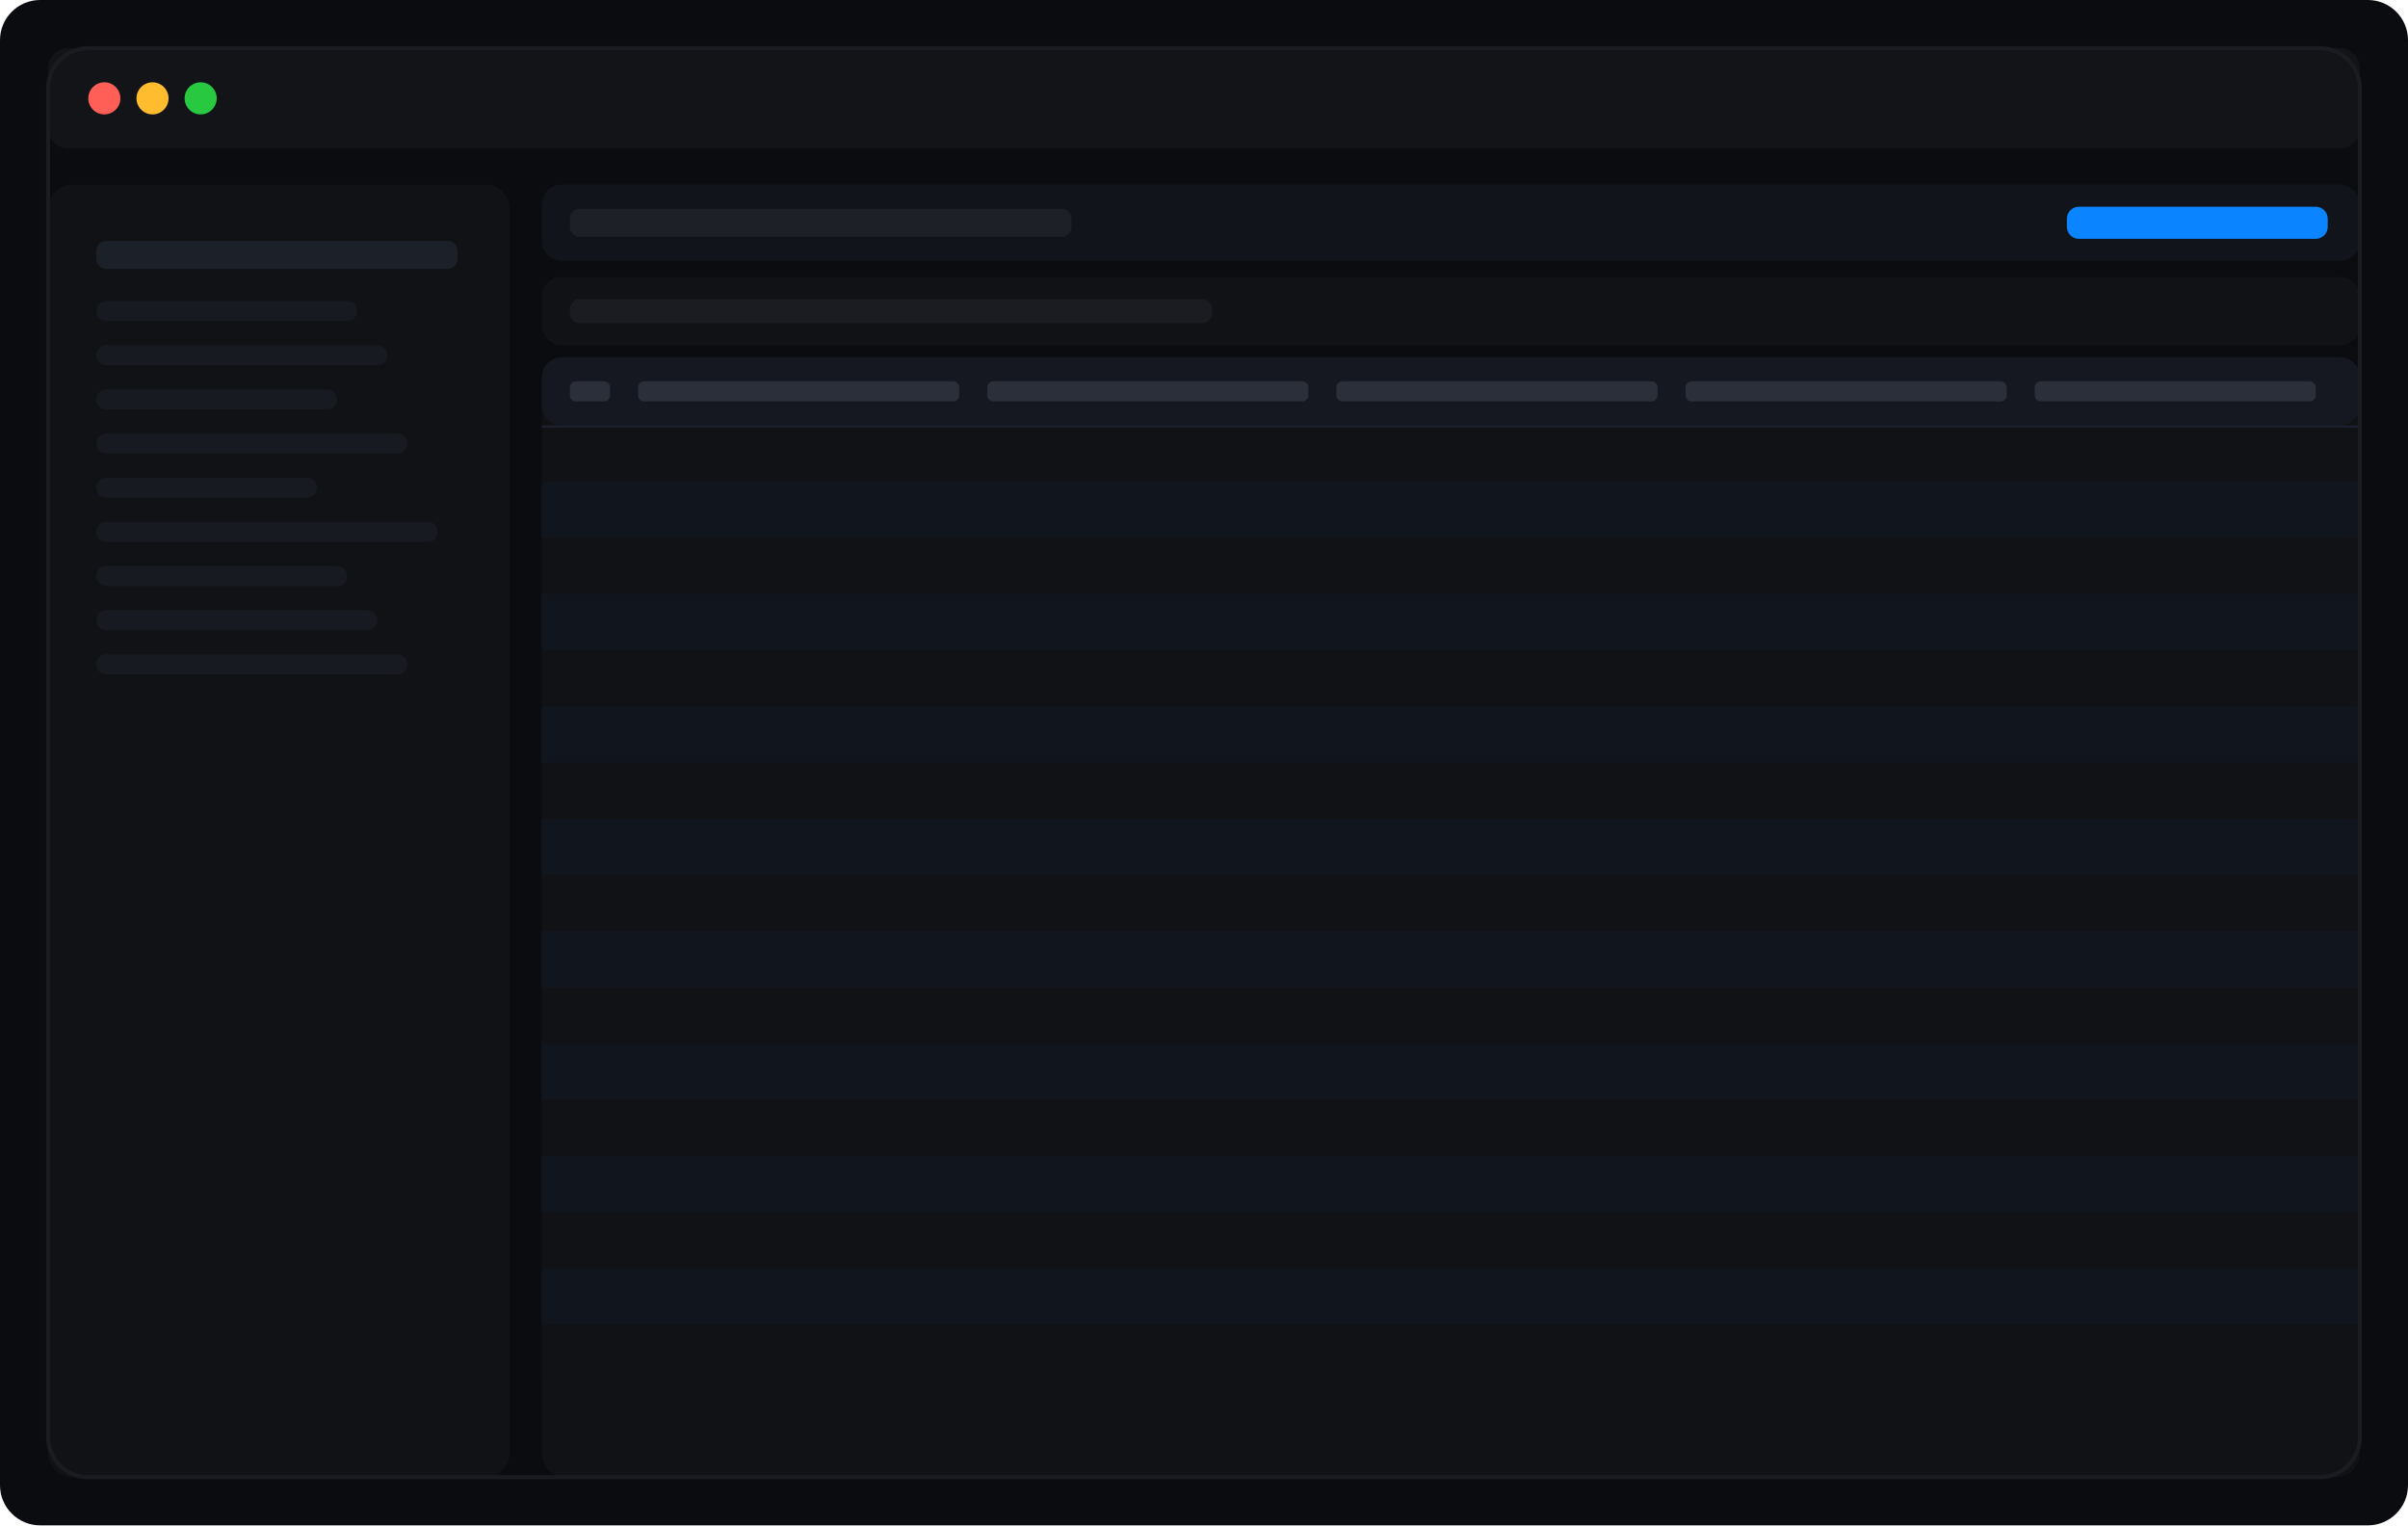
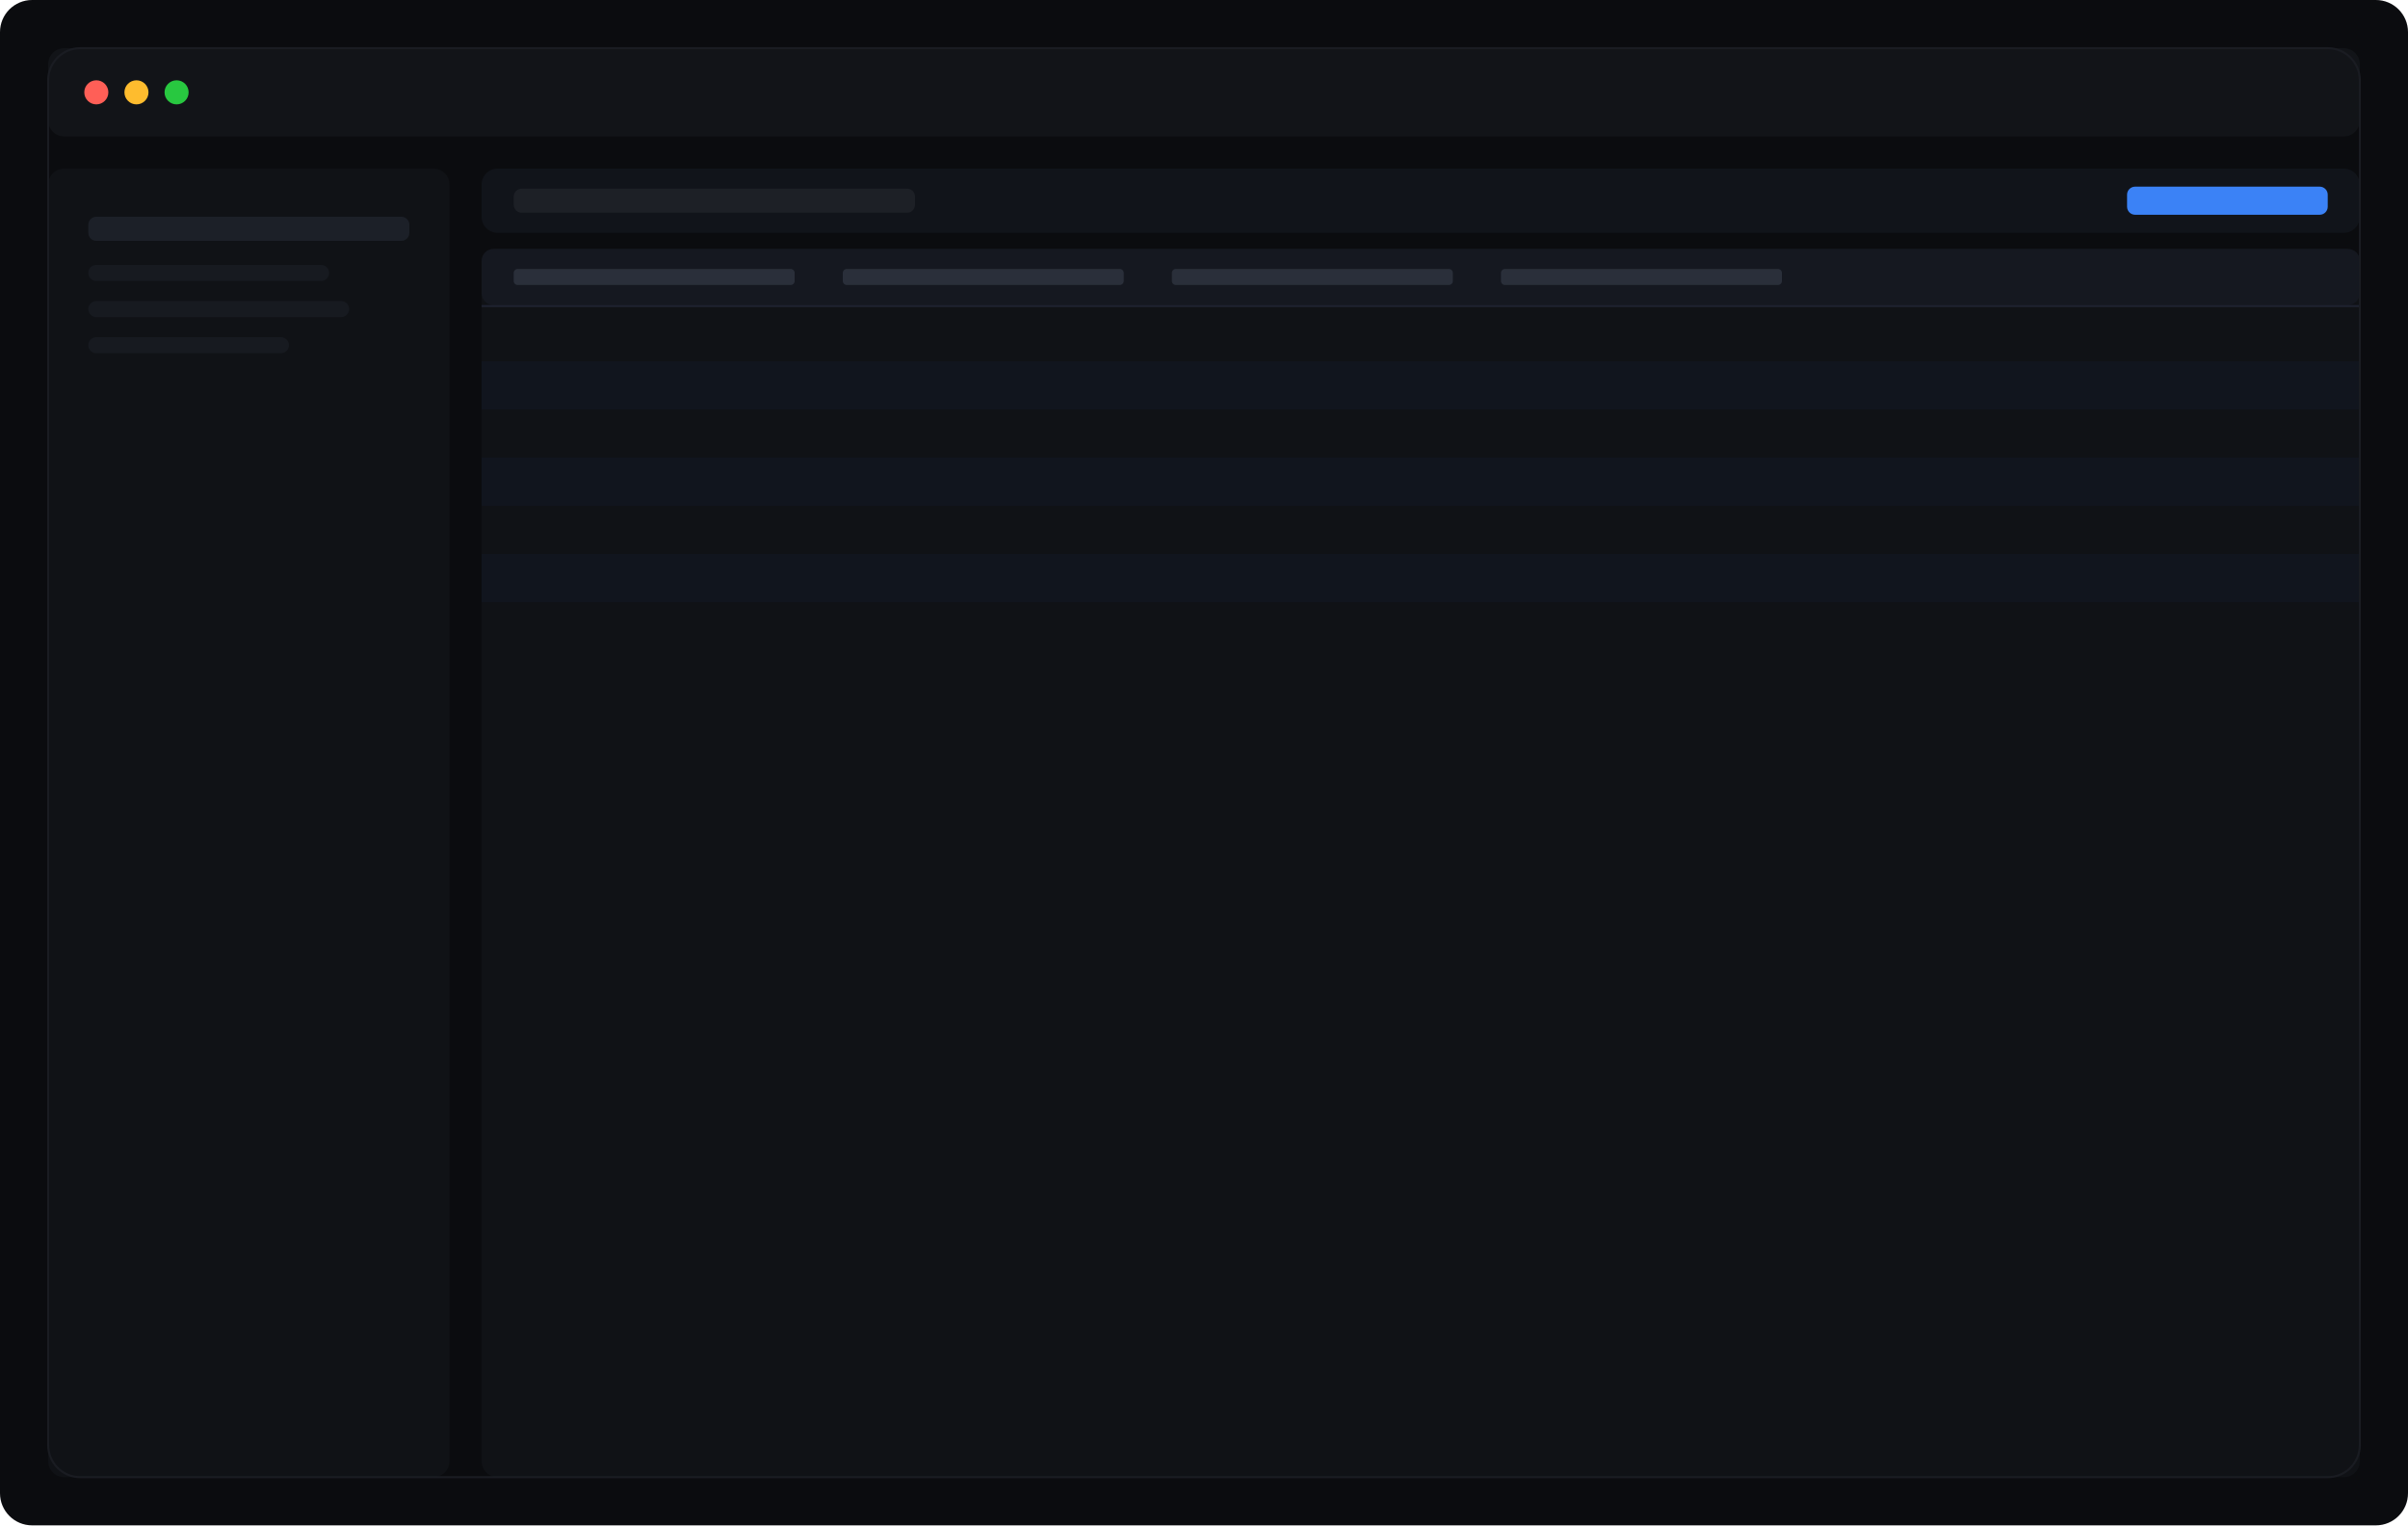
<svg xmlns="http://www.w3.org/2000/svg" width="1200" height="760" viewBox="0 0 1200 760" fill="none">
-   <rect width="1200" height="760" rx="20" fill="#0B0C0F" />
-   <rect x="24" y="24" width="1152" height="50" rx="10" fill="#121418" />
-   <circle cx="52" cy="49" r="8" fill="#FF5F57" />
-   <circle cx="76" cy="49" r="8" fill="#FEBC2E" />
-   <circle cx="100" cy="49" r="8" fill="#28C840" />
-   <rect x="24" y="92" width="230" height="644" rx="12" fill="#101216" />
-   <rect x="270" y="92" width="906" height="38" rx="10" fill="#11141A" />
-   <rect x="284" y="104" width="250" height="14" rx="5" fill="#1D2026" />
-   <rect x="1030" y="103" width="130" height="16" rx="6" fill="#0A84FF" />
-   <rect x="270" y="138" width="906" height="34" rx="10" fill="#101216" />
-   <rect x="284" y="149" width="320" height="12" rx="5" fill="#1A1C21" />
-   <rect x="270" y="178" width="906" height="558" rx="12" fill="#101216" />
-   <rect x="270" y="178" width="906" height="34" rx="10" fill="#151820" />
-   <rect x="284" y="190" width="20" height="10" rx="3" fill="#2A2F3A" />
-   <rect x="318" y="190" width="160" height="10" rx="3" fill="#2A2F3A" />
-   <rect x="492" y="190" width="160" height="10" rx="3" fill="#2A2F3A" />
-   <rect x="666" y="190" width="160" height="10" rx="3" fill="#2A2F3A" />
-   <rect x="840" y="190" width="160" height="10" rx="3" fill="#2A2F3A" />
-   <rect x="1014" y="190" width="140" height="10" rx="3" fill="#2A2F3A" />
-   <rect x="270" y="212" width="906" height="1" fill="#1E2230" />
-   <rect x="270" y="240" width="906" height="28" fill="#11151E" />
-   <rect x="270" y="268" width="906" height="28" fill="#101216" />
-   <rect x="270" y="296" width="906" height="28" fill="#11151E" />
-   <rect x="270" y="324" width="906" height="28" fill="#101216" />
-   <rect x="270" y="352" width="906" height="28" fill="#11151E" />
-   <rect x="270" y="380" width="906" height="28" fill="#101216" />
-   <rect x="270" y="408" width="906" height="28" fill="#11151E" />
-   <rect x="270" y="436" width="906" height="28" fill="#101216" />
-   <rect x="270" y="464" width="906" height="28" fill="#11151E" />
-   <rect x="270" y="492" width="906" height="28" fill="#101216" />
-   <rect x="270" y="520" width="906" height="28" fill="#11151E" />
-   <rect x="270" y="548" width="906" height="28" fill="#101216" />
-   <rect x="270" y="576" width="906" height="28" fill="#11151E" />
-   <rect x="270" y="604" width="906" height="28" fill="#101216" />
-   <rect x="270" y="632" width="906" height="28" fill="#11151E" />
-   <rect x="270" y="660" width="906" height="28" fill="#101216" />
-   <rect x="48" y="120" width="180" height="14" rx="5" fill="#1C2028" />
-   <rect x="48" y="150" width="130" height="10" rx="5" fill="#171A20" />
-   <rect x="48" y="172" width="145" height="10" rx="5" fill="#171A20" />
-   <rect x="48" y="194" width="120" height="10" rx="5" fill="#171A20" />
-   <rect x="48" y="216" width="155" height="10" rx="5" fill="#171A20" />
-   <rect x="48" y="238" width="110" height="10" rx="5" fill="#171A20" />
-   <rect x="48" y="260" width="170" height="10" rx="5" fill="#171A20" />
-   <rect x="48" y="282" width="125" height="10" rx="5" fill="#171A20" />
-   <rect x="48" y="304" width="140" height="10" rx="5" fill="#171A20" />
-   <rect x="48" y="326" width="155" height="10" rx="5" fill="#171A20" />
-   <rect x="24" y="24" width="1152" height="712" rx="20" stroke="#1A1C22" stroke-width="2" />
+   <rect width="1200" height="760" rx="16" fill="#0B0C0F" />
+   <rect x="24" y="24" width="1152" height="44" rx="8" fill="#121418" />
+   <circle cx="48" cy="46" r="6" fill="#FF5F57" />
+   <circle cx="68" cy="46" r="6" fill="#FEBC2E" />
+   <circle cx="88" cy="46" r="6" fill="#28C840" />
+   <rect x="24" y="84" width="200" height="652" rx="8" fill="#101216" />
+   <rect x="240" y="84" width="936" height="32" rx="8" fill="#11141A" />
+   <rect x="256" y="94" width="200" height="12" rx="4" fill="#1D2026" />
+   <rect x="1060" y="93" width="100" height="14" rx="4" fill="#3b82f6" />
+   <rect x="240" y="124" width="936" height="612" rx="8" fill="#101216" />
+   <rect x="240" y="124" width="936" height="28" rx="6" fill="#151820" />
+   <rect x="256" y="134" width="140" height="8" rx="2" fill="#2A2F3A" />
+   <rect x="420" y="134" width="140" height="8" rx="2" fill="#2A2F3A" />
+   <rect x="584" y="134" width="140" height="8" rx="2" fill="#2A2F3A" />
+   <rect x="748" y="134" width="140" height="8" rx="2" fill="#2A2F3A" />
+   <rect x="240" y="152" width="936" height="1" fill="#1E2230" />
+   <rect x="240" y="180" width="936" height="24" fill="#11151E" />
+   <rect x="240" y="204" width="936" height="24" fill="#101216" />
+   <rect x="240" y="228" width="936" height="24" fill="#11151E" />
+   <rect x="240" y="252" width="936" height="24" fill="#101216" />
+   <rect x="240" y="276" width="936" height="24" fill="#11151E" />
+   <rect x="44" y="108" width="160" height="12" rx="4" fill="#1C2028" />
+   <rect x="44" y="132" width="120" height="8" rx="4" fill="#171A20" />
+   <rect x="44" y="150" width="130" height="8" rx="4" fill="#171A20" />
+   <rect x="44" y="168" width="100" height="8" rx="4" fill="#171A20" />
+   <rect x="24" y="24" width="1152" height="712" rx="16" stroke="#1A1C22" stroke-width="1" />
</svg>
